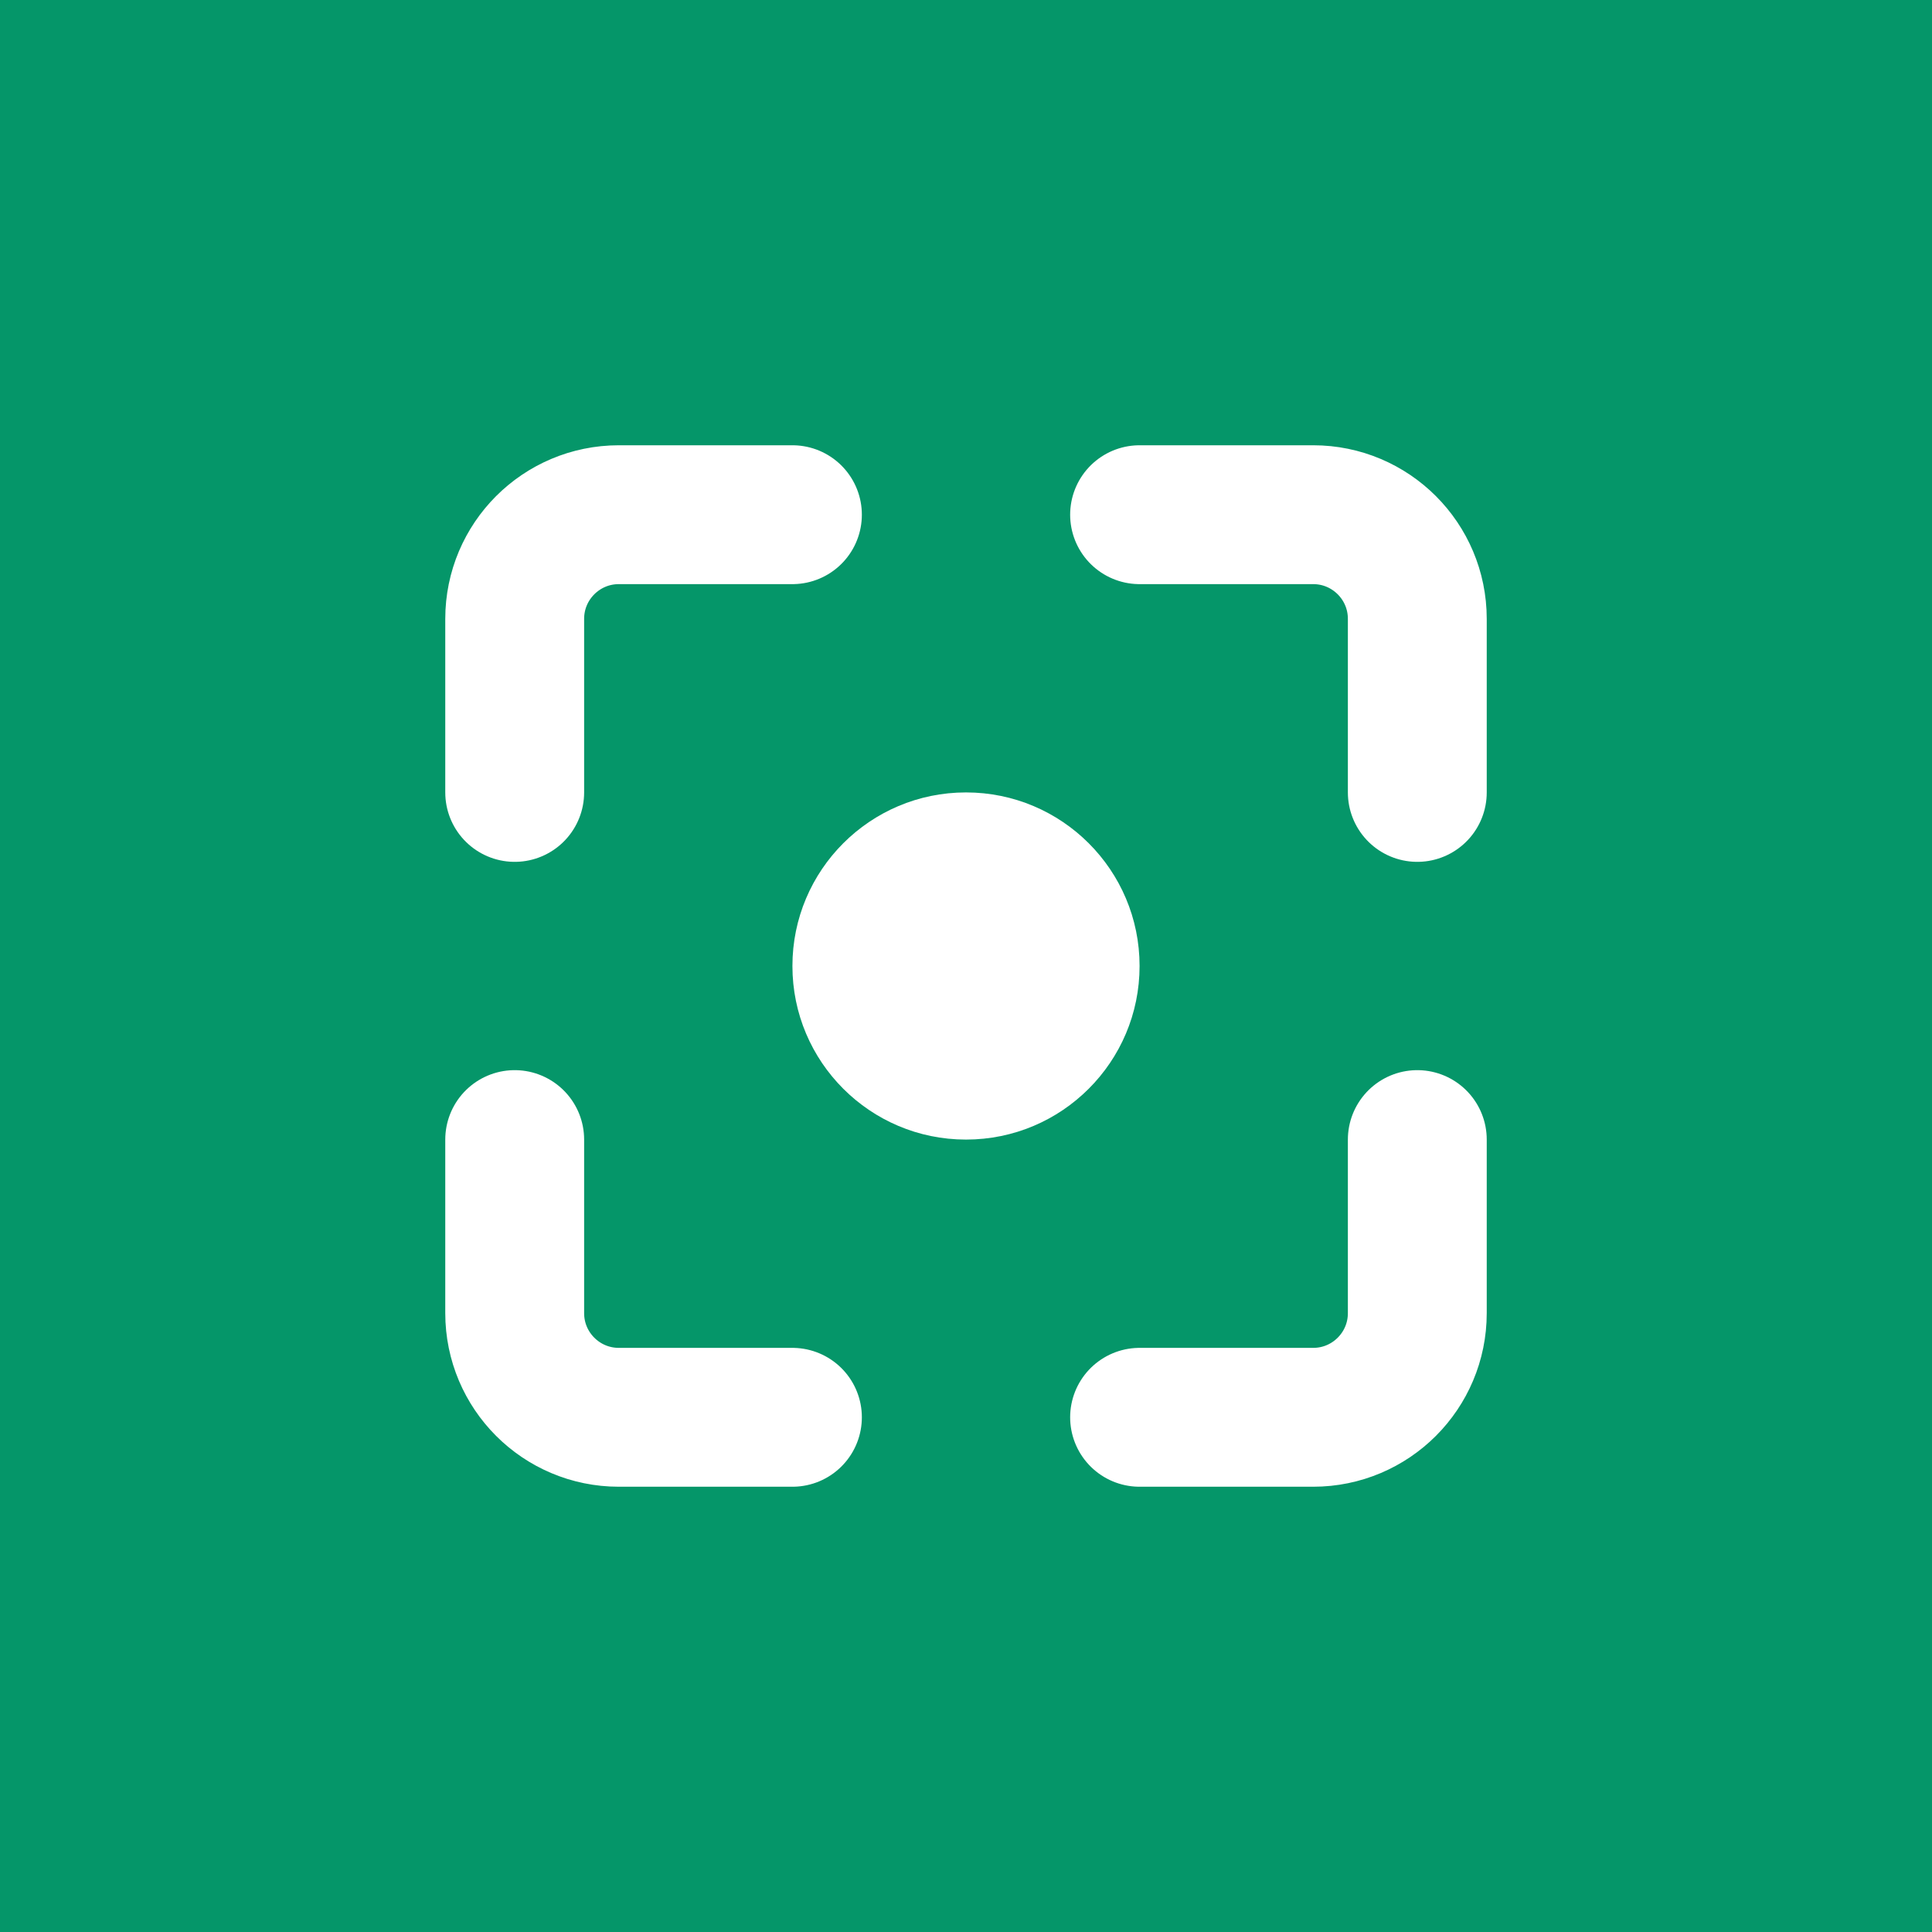
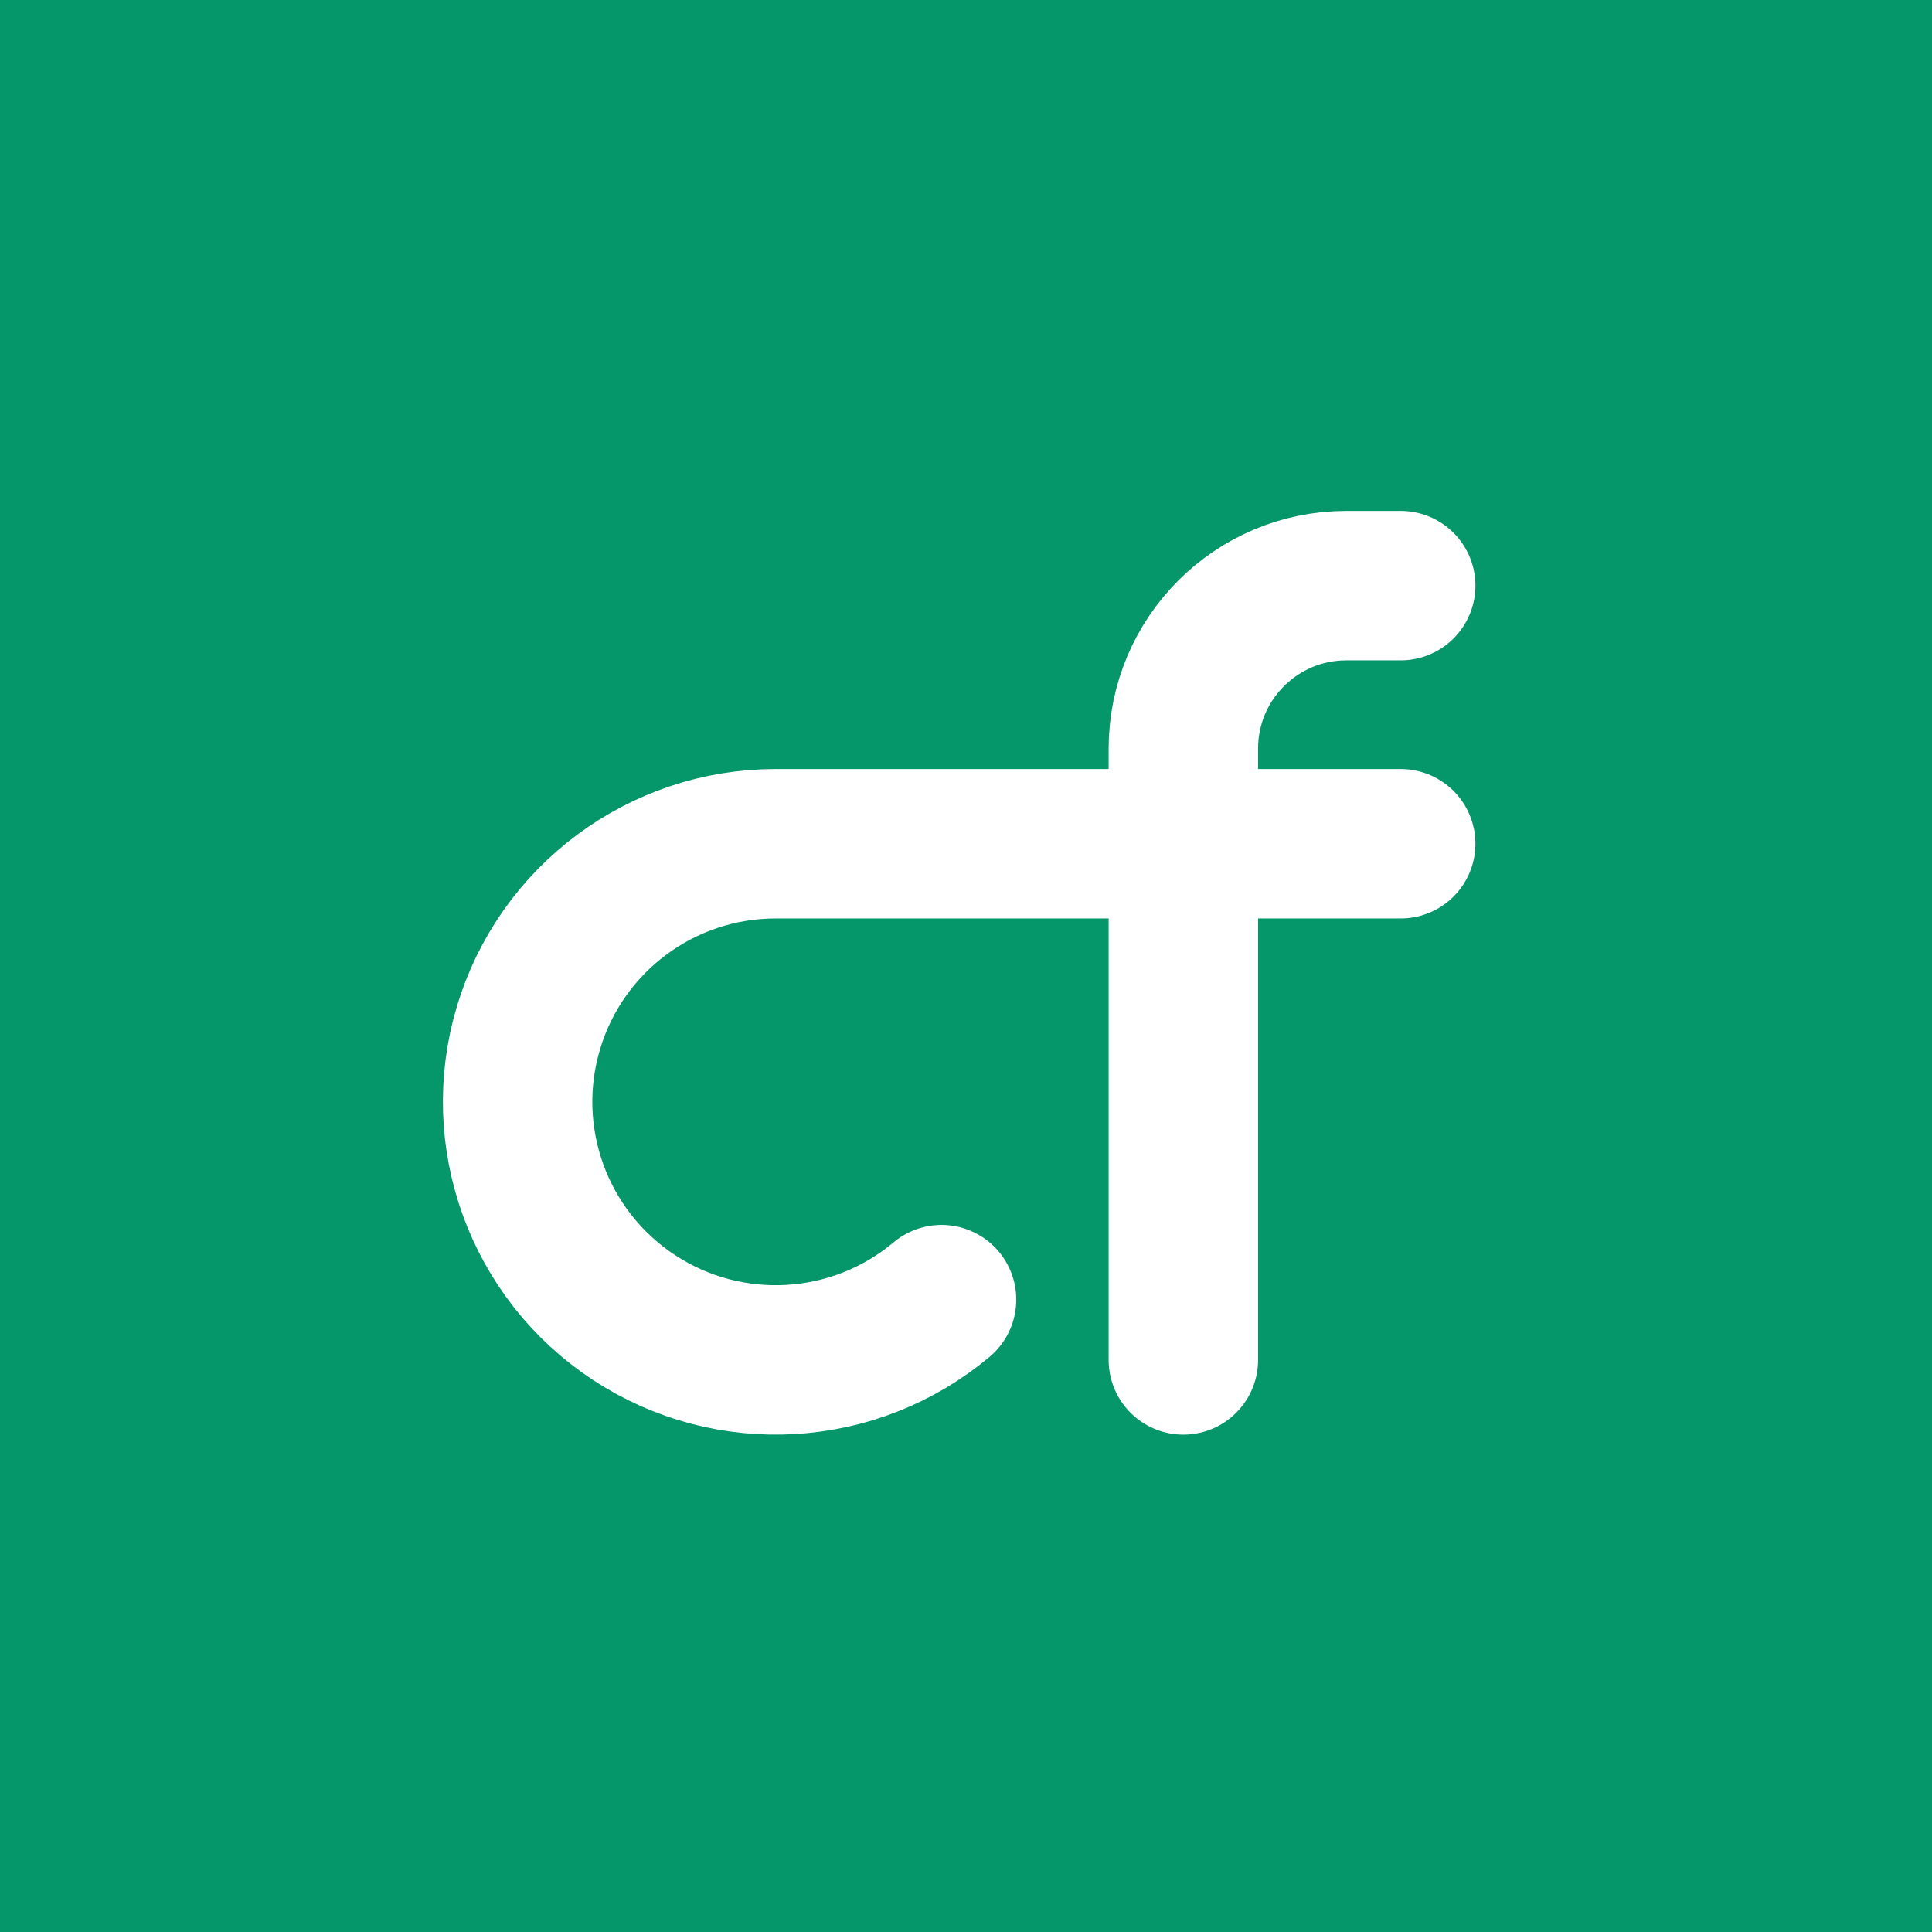
<svg xmlns="http://www.w3.org/2000/svg" viewBox="0 0 32 32" fill="none">
  <rect width="32" height="32" fill="#059669" />
-   <g transform="translate(16 16) scale(1.15) translate(-16 -16)">
-     <path d="M9.5 13.5v-2.5a1.5 1.5 0 0 1 1.5-1.5h2.5M18.5 9.5H21a1.5 1.5 0 0 1 1.5 1.5v2.5M22.5 18.5V21a1.5 1.5 0 0 1-1.5 1.5h-2.5M13.5 22.5H11A1.5 1.5 0 0 1 9.5 21v-2.5" stroke="#fff" stroke-width="2" stroke-linecap="round" />
-     <circle cx="16" cy="16" r="2.5" fill="#fff" />
-   </g>
+   <path transform="translate(16 16) scale(0.9) translate(-16 -16)" d="M15.55 22.14A4.75 4.75 0 1 1 12.5 13.75H24M20 23.25V12a3 3 0 0 1 3-3h1" stroke="#fff" stroke-width="2.75" stroke-linecap="round" stroke-linejoin="round" />
</svg>
